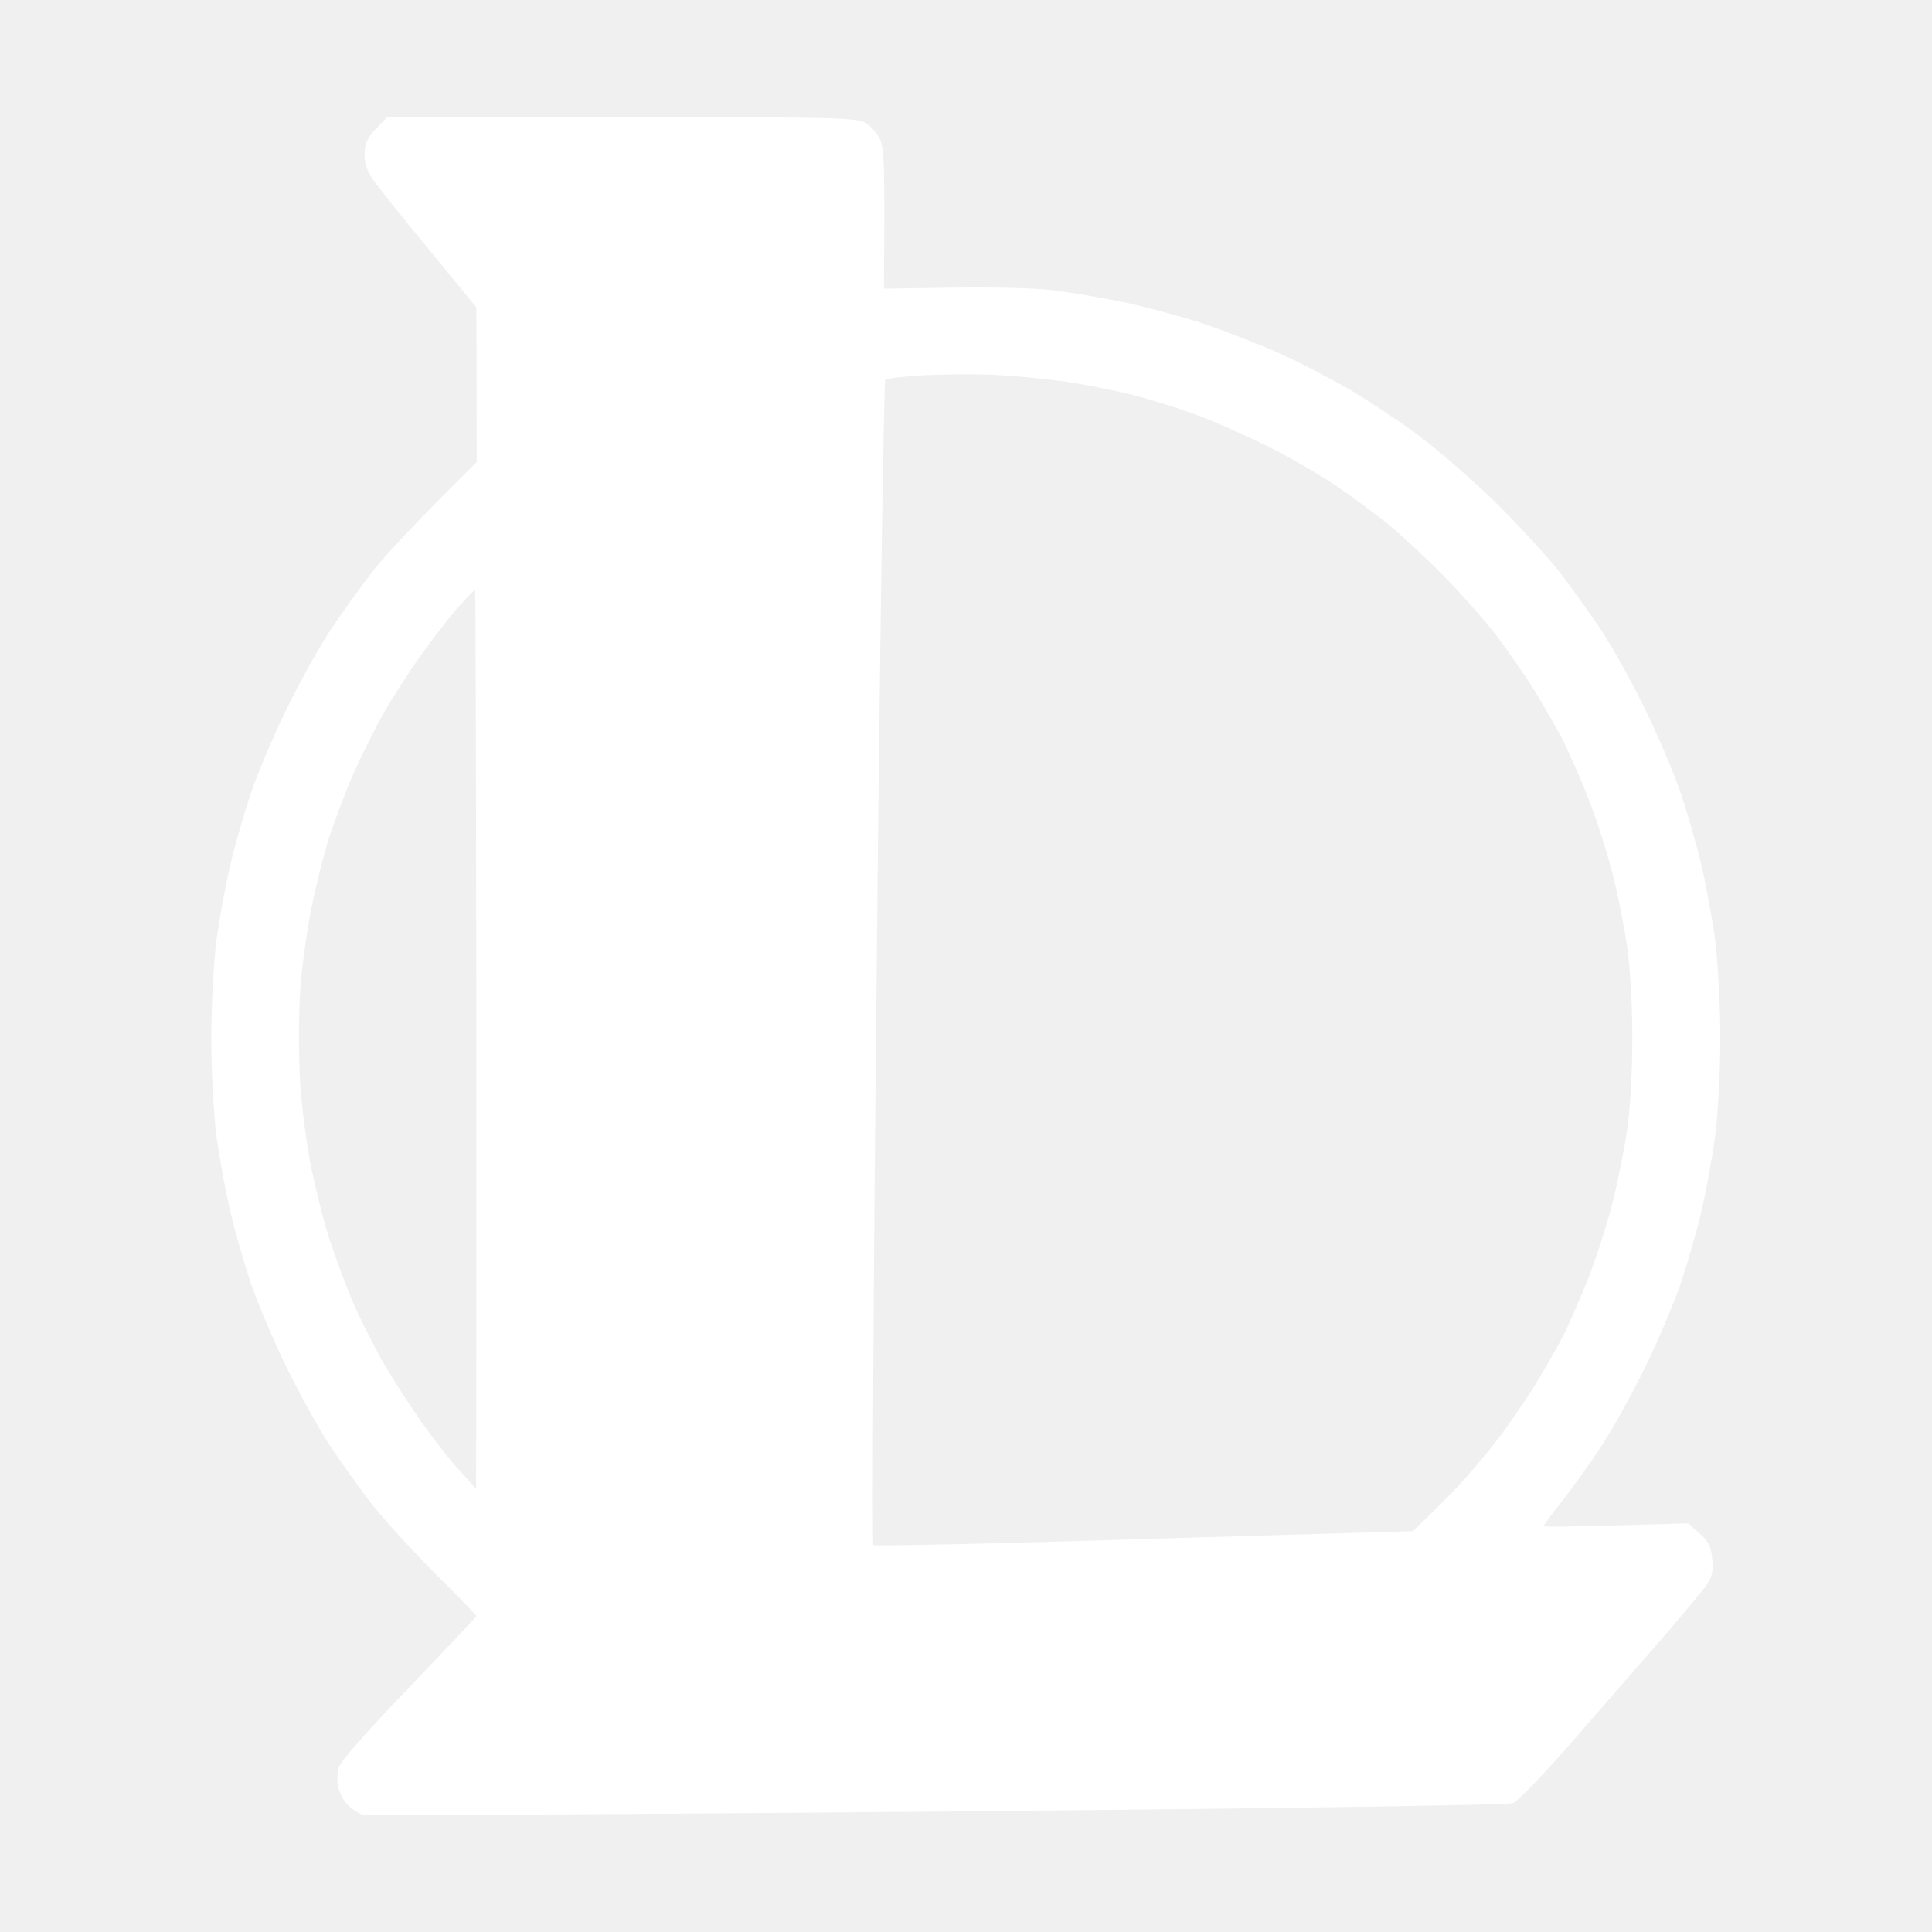
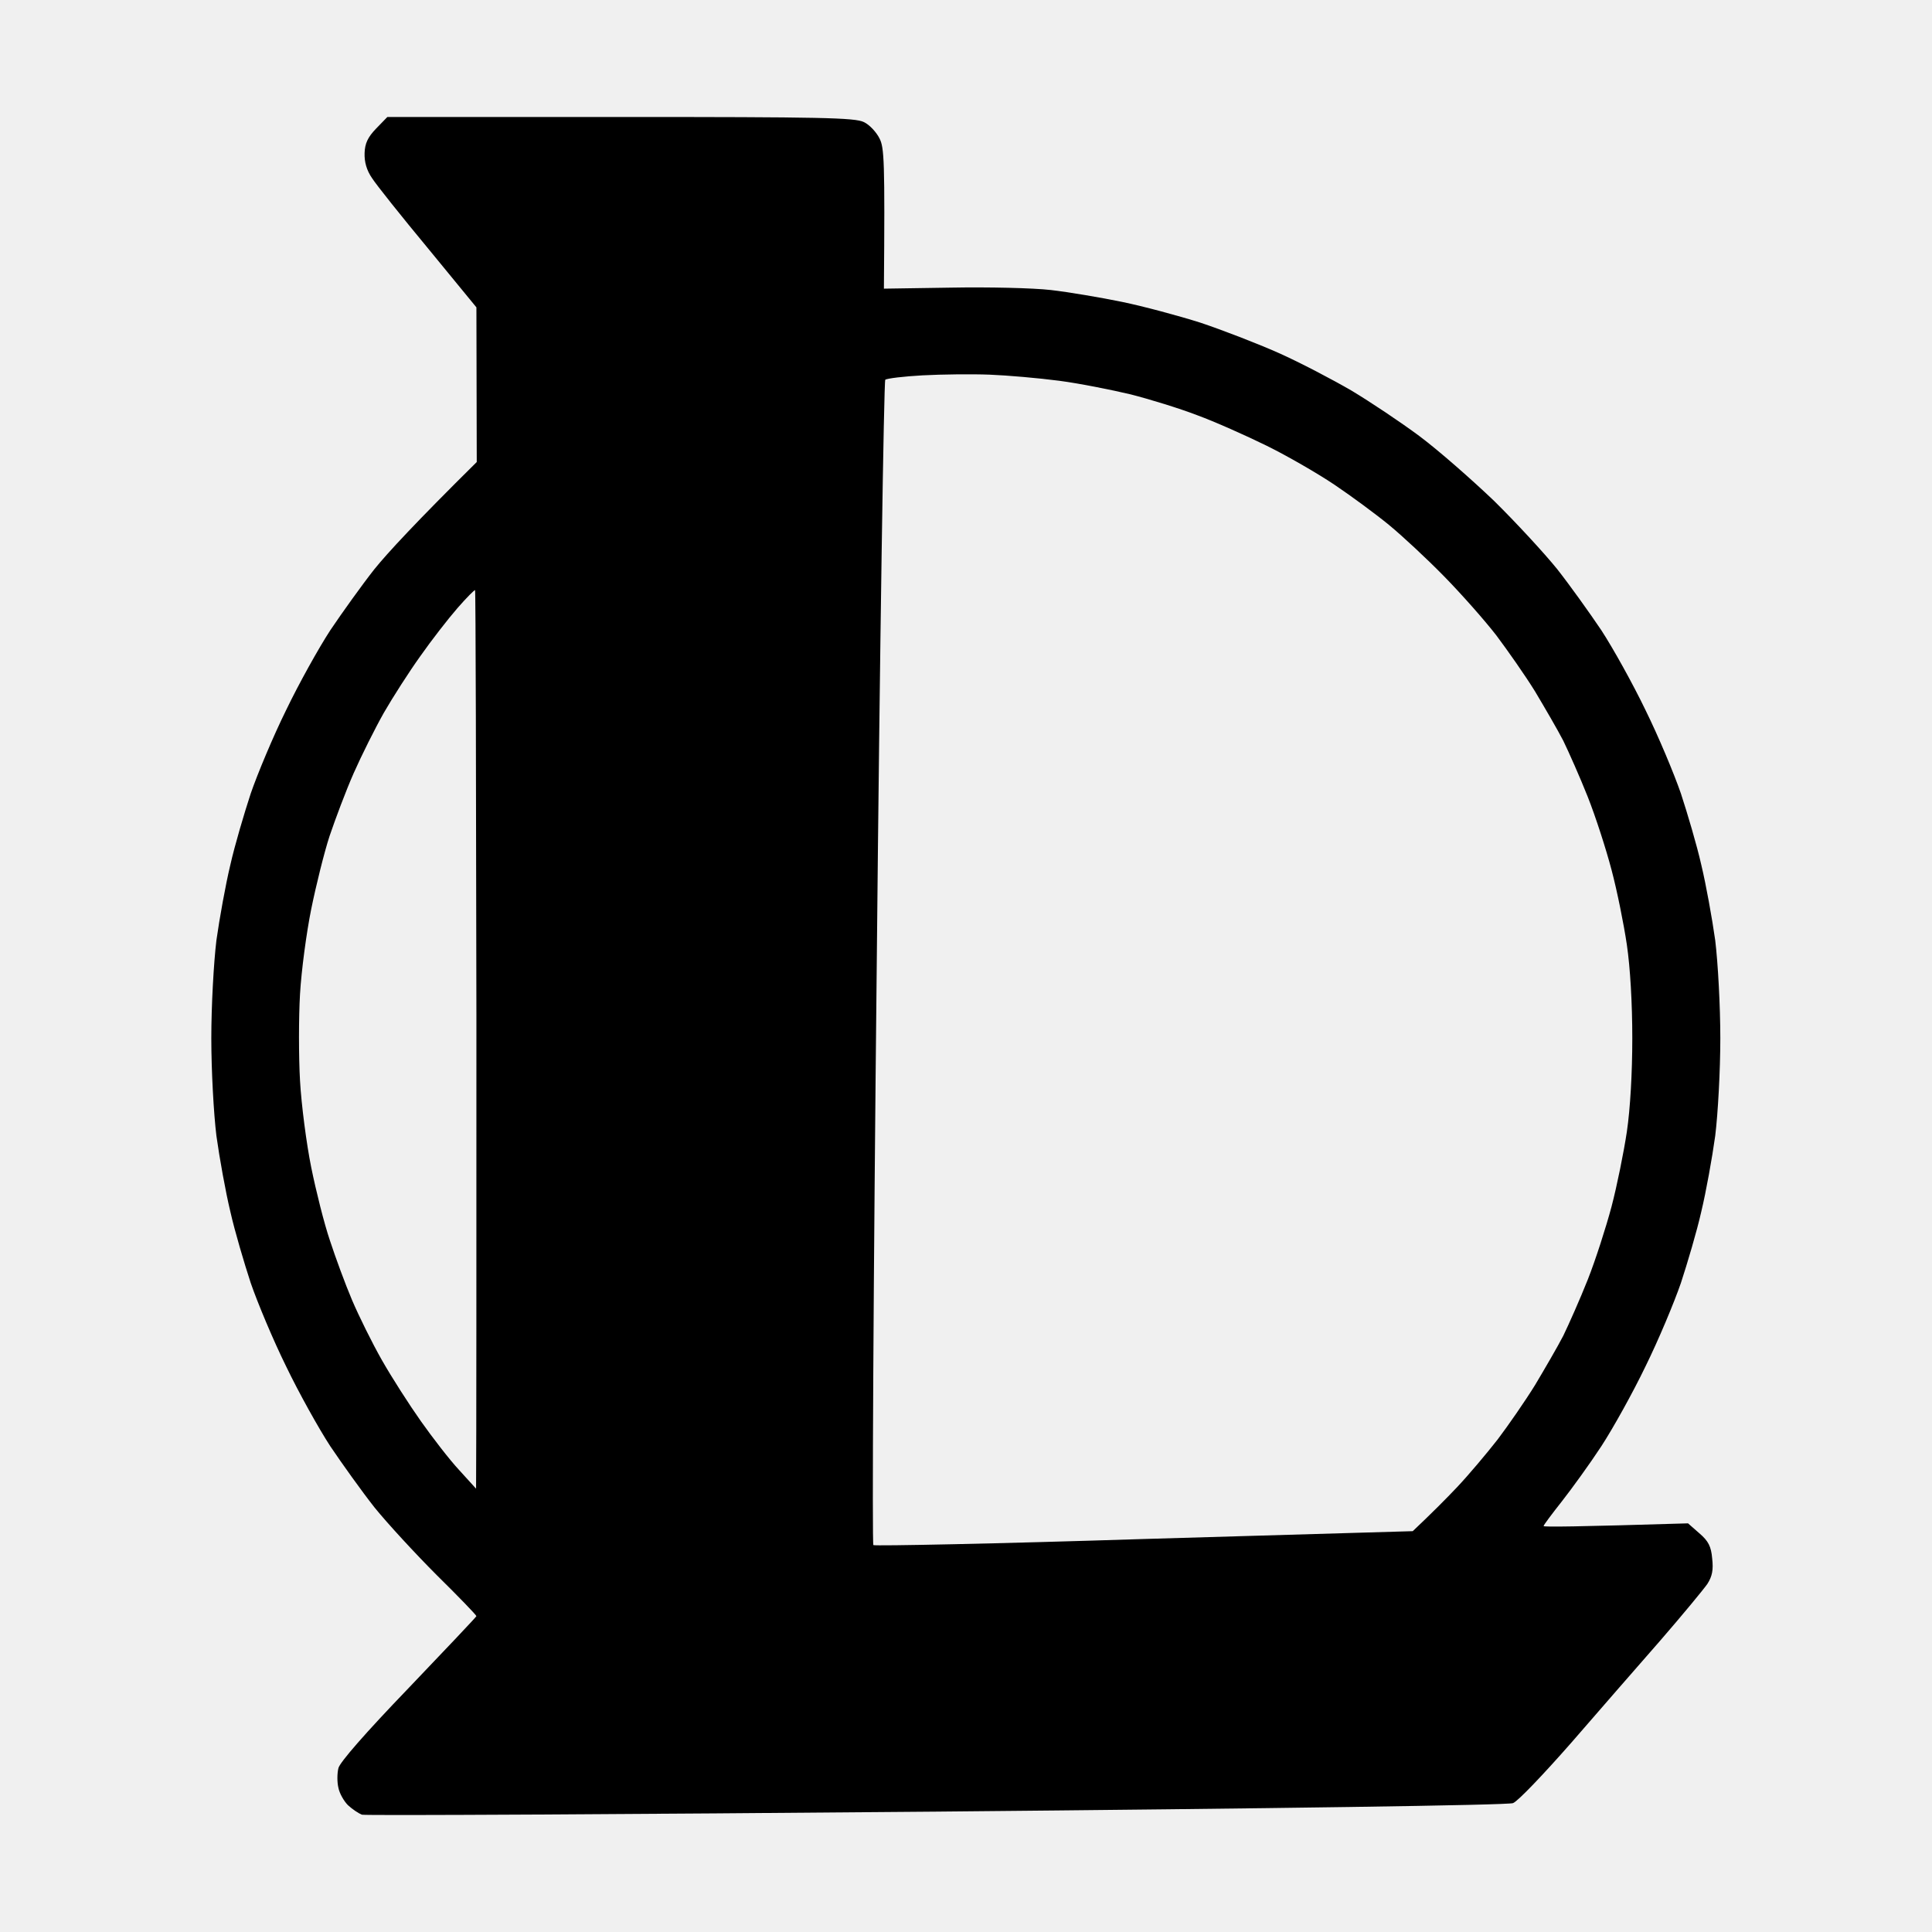
<svg xmlns="http://www.w3.org/2000/svg" width="512" height="512" viewBox="0 0 512 512" fill="none">
-   <path fill-rule="evenodd" clip-rule="evenodd" d="M102.655 31H164.442C217.582 31 226.589 31.18 228.931 32.351C230.462 33.072 232.263 35.054 233.074 36.676C234.335 39.108 234.515 42.532 234.245 76.496L252.078 76.225C261.896 76.045 273.785 76.315 278.468 76.856C283.152 77.396 291.708 78.838 297.382 80.009C303.057 81.18 312.424 83.703 318.098 85.504C323.772 87.396 333.14 91 338.814 93.523C344.488 96.045 353.225 100.64 358.178 103.523C363.132 106.496 371.238 111.901 376.192 115.595C381.146 119.288 389.972 127.036 395.917 132.712C401.771 138.478 409.247 146.586 412.67 150.82C416.002 155.054 421.226 162.351 424.379 167.036C427.441 171.721 432.755 181.27 436.087 188.207C439.51 195.144 443.653 205.054 445.454 210.279C447.166 215.505 449.688 223.973 450.859 229.198C452.119 234.424 453.741 243.433 454.551 249.198C455.272 255.144 455.902 266.586 455.902 275.144C455.902 283.703 455.272 295.144 454.551 301C453.741 306.856 452.119 315.865 450.859 321.09C449.688 326.316 447.166 334.784 445.454 340.009C443.653 345.234 439.51 355.144 436.087 362.081C432.755 369.018 427.441 378.568 424.379 383.253C421.316 387.937 416.543 394.514 413.931 397.847C411.229 401.271 409.067 404.153 409.067 404.424C409.067 404.694 417.713 404.604 447.346 403.703L450.318 406.316C452.75 408.388 453.471 409.829 453.741 412.982C454.101 416.045 453.741 417.757 452.48 419.739C451.489 421.18 445.905 427.937 440.05 434.694C434.106 441.451 423.478 453.703 416.272 461.991C409.067 470.19 402.222 477.397 400.961 477.847C399.61 478.388 337.553 479.289 248.025 480.099C165.253 480.82 96.711 481.181 95.9 480.91C94.999 480.55 93.378 479.469 92.207 478.388C91.127 477.307 89.956 475.235 89.686 473.793C89.325 472.352 89.325 470.009 89.686 468.568C90.046 467.036 96.801 459.289 108.239 447.397C118.057 437.126 126.163 428.568 126.253 428.298C126.253 428.027 121.57 423.162 115.805 417.487C110.131 411.811 102.655 403.703 99.233 399.469C95.9 395.235 90.676 387.937 87.524 383.253C84.462 378.568 79.147 369.018 75.815 362.081C72.392 355.144 68.249 345.234 66.448 340.009C64.737 334.784 62.215 326.316 61.044 321.09C59.783 315.865 58.162 306.856 57.351 301C56.63 295.144 56 283.703 56 275.144C56 266.586 56.63 255.144 57.351 249.198C58.162 243.433 59.783 234.424 61.044 229.198C62.215 223.973 64.737 215.505 66.448 210.279C68.249 205.054 72.392 195.144 75.815 188.207C79.147 181.27 84.462 171.721 87.524 167.036C90.676 162.351 95.9 155.054 99.233 150.82C102.655 146.586 110.131 138.478 126.343 122.442L126.253 81.451L113.463 65.865C106.438 57.396 99.683 48.928 98.602 47.216C97.161 45.144 96.531 42.892 96.621 40.55C96.711 38.027 97.431 36.405 99.683 34.063L102.655 31ZM234.605 100.64C234.245 101.09 233.164 170.64 232.353 255.144C231.453 339.739 231.092 409.199 231.453 409.469C231.813 409.739 264.147 409.108 303.237 407.847L374.391 405.775C379.254 401.18 383.217 397.217 386.19 394.063C389.252 390.82 394.026 385.144 396.908 381.451C399.7 377.757 404.203 371.271 406.815 367.036C409.337 362.802 412.76 356.946 414.291 353.973C415.732 351 418.704 344.334 420.776 339.108C422.847 333.883 425.639 325.144 427.081 319.739C428.522 314.243 430.323 305.325 431.134 299.919C432.034 293.793 432.575 284.334 432.575 275.144C432.575 265.955 432.034 256.496 431.134 250.37C430.323 244.874 428.522 235.955 427.081 230.55C425.639 225.054 422.847 216.406 420.776 211.18C418.704 205.955 415.732 199.288 414.291 196.315C412.76 193.342 409.337 187.487 406.815 183.252C404.203 179.018 399.52 172.351 396.547 168.387C393.485 164.424 387.27 157.397 382.677 152.712C378.174 148.117 371.599 141.991 368.086 139.108C364.573 136.225 358.088 131.451 353.675 128.478C349.262 125.505 341.156 120.82 335.661 118.117C330.167 115.414 321.881 111.721 317.197 110.009C312.514 108.207 304.588 105.775 299.634 104.514C294.68 103.342 286.214 101.631 280.72 100.91C275.226 100.189 266.939 99.469 262.256 99.288C257.572 99.108 249.556 99.198 244.513 99.469C239.559 99.739 235.055 100.279 234.605 100.64V100.64ZM111.392 173.883C108.42 178.027 104.096 184.784 101.755 188.838C99.413 192.982 95.81 200.189 93.739 204.874C91.667 209.559 88.875 217.036 87.344 221.541C85.903 225.955 83.741 234.694 82.48 240.91C81.219 247.126 79.868 257.216 79.508 263.433C79.147 269.649 79.147 280.009 79.508 286.406C79.868 292.802 81.219 303.162 82.48 309.379C83.741 315.595 85.903 324.243 87.434 328.748C88.875 333.162 91.487 340.28 93.288 344.514C95.09 348.748 98.602 355.865 101.214 360.46C103.826 365.054 108.51 372.352 111.572 376.676C114.634 381 119.138 386.856 121.66 389.559L126.163 394.514C126.253 384.694 126.253 331.18 126.253 269.288C126.163 207.306 126.073 156.586 125.893 156.406C125.803 156.225 123.641 158.387 121.209 161.18C118.777 163.973 114.364 169.649 111.392 173.883V173.883Z" fill="white" />
+   <path fill-rule="evenodd" clip-rule="evenodd" d="M102.655 31H164.442C217.582 31 226.589 31.18 228.931 32.351C230.462 33.072 232.263 35.054 233.074 36.676C234.335 39.108 234.515 42.532 234.245 76.496L252.078 76.225C261.896 76.045 273.785 76.315 278.468 76.856C283.152 77.396 291.708 78.838 297.382 80.009C303.057 81.18 312.424 83.703 318.098 85.504C323.772 87.396 333.14 91 338.814 93.523C344.488 96.045 353.225 100.64 358.178 103.523C363.132 106.496 371.238 111.901 376.192 115.595C381.146 119.288 389.972 127.036 395.917 132.712C401.771 138.478 409.247 146.586 412.67 150.82C416.002 155.054 421.226 162.351 424.379 167.036C427.441 171.721 432.755 181.27 436.087 188.207C439.51 195.144 443.653 205.054 445.454 210.279C447.166 215.505 449.688 223.973 450.859 229.198C452.119 234.424 453.741 243.433 454.551 249.198C455.272 255.144 455.902 266.586 455.902 275.144C455.902 283.703 455.272 295.144 454.551 301C453.741 306.856 452.119 315.865 450.859 321.09C449.688 326.316 447.166 334.784 445.454 340.009C443.653 345.234 439.51 355.144 436.087 362.081C432.755 369.018 427.441 378.568 424.379 383.253C421.316 387.937 416.543 394.514 413.931 397.847C411.229 401.271 409.067 404.153 409.067 404.424C409.067 404.694 417.713 404.604 447.346 403.703L450.318 406.316C452.75 408.388 453.471 409.829 453.741 412.982C454.101 416.045 453.741 417.757 452.48 419.739C451.489 421.18 445.905 427.937 440.05 434.694C434.106 441.451 423.478 453.703 416.272 461.991C409.067 470.19 402.222 477.397 400.961 477.847C399.61 478.388 337.553 479.289 248.025 480.099C165.253 480.82 96.711 481.181 95.9 480.91C94.999 480.55 93.378 479.469 92.207 478.388C91.127 477.307 89.956 475.235 89.686 473.793C89.325 472.352 89.325 470.009 89.686 468.568C90.046 467.036 96.801 459.289 108.239 447.397C118.057 437.126 126.163 428.568 126.253 428.298C126.253 428.027 121.57 423.162 115.805 417.487C110.131 411.811 102.655 403.703 99.233 399.469C95.9 395.235 90.676 387.937 87.524 383.253C84.462 378.568 79.147 369.018 75.815 362.081C72.392 355.144 68.249 345.234 66.448 340.009C64.737 334.784 62.215 326.316 61.044 321.09C59.783 315.865 58.162 306.856 57.351 301C56.63 295.144 56 283.703 56 275.144C56 266.586 56.63 255.144 57.351 249.198C58.162 243.433 59.783 234.424 61.044 229.198C62.215 223.973 64.737 215.505 66.448 210.279C68.249 205.054 72.392 195.144 75.815 188.207C79.147 181.27 84.462 171.721 87.524 167.036C90.676 162.351 95.9 155.054 99.233 150.82C102.655 146.586 110.131 138.478 126.343 122.442L126.253 81.451L113.463 65.865C106.438 57.396 99.683 48.928 98.602 47.216C97.161 45.144 96.531 42.892 96.621 40.55C96.711 38.027 97.431 36.405 99.683 34.063L102.655 31ZM234.605 100.64C234.245 101.09 233.164 170.64 232.353 255.144C231.453 339.739 231.092 409.199 231.453 409.469C231.813 409.739 264.147 409.108 303.237 407.847L374.391 405.775C379.254 401.18 383.217 397.217 386.19 394.063C389.252 390.82 394.026 385.144 396.908 381.451C399.7 377.757 404.203 371.271 406.815 367.036C409.337 362.802 412.76 356.946 414.291 353.973C415.732 351 418.704 344.334 420.776 339.108C422.847 333.883 425.639 325.144 427.081 319.739C428.522 314.243 430.323 305.325 431.134 299.919C432.034 293.793 432.575 284.334 432.575 275.144C432.575 265.955 432.034 256.496 431.134 250.37C430.323 244.874 428.522 235.955 427.081 230.55C425.639 225.054 422.847 216.406 420.776 211.18C418.704 205.955 415.732 199.288 414.291 196.315C412.76 193.342 409.337 187.487 406.815 183.252C404.203 179.018 399.52 172.351 396.547 168.387C393.485 164.424 387.27 157.397 382.677 152.712C378.174 148.117 371.599 141.991 368.086 139.108C364.573 136.225 358.088 131.451 353.675 128.478C349.262 125.505 341.156 120.82 335.661 118.117C330.167 115.414 321.881 111.721 317.197 110.009C312.514 108.207 304.588 105.775 299.634 104.514C294.68 103.342 286.214 101.631 280.72 100.91C275.226 100.189 266.939 99.469 262.256 99.288C257.572 99.108 249.556 99.198 244.513 99.469C239.559 99.739 235.055 100.279 234.605 100.64V100.64ZM111.392 173.883C108.42 178.027 104.096 184.784 101.755 188.838C99.413 192.982 95.81 200.189 93.739 204.874C91.667 209.559 88.875 217.036 87.344 221.541C85.903 225.955 83.741 234.694 82.48 240.91C81.219 247.126 79.868 257.216 79.508 263.433C79.147 269.649 79.147 280.009 79.508 286.406C79.868 292.802 81.219 303.162 82.48 309.379C83.741 315.595 85.903 324.243 87.434 328.748C88.875 333.162 91.487 340.28 93.288 344.514C95.09 348.748 98.602 355.865 101.214 360.46C103.826 365.054 108.51 372.352 111.572 376.676C114.634 381 119.138 386.856 121.66 389.559L126.163 394.514C126.253 384.694 126.253 331.18 126.253 269.288C126.163 207.306 126.073 156.586 125.893 156.406C125.803 156.225 123.641 158.387 121.209 161.18C118.777 163.973 114.364 169.649 111.392 173.883V173.883Z" fill="black" />
</svg>
